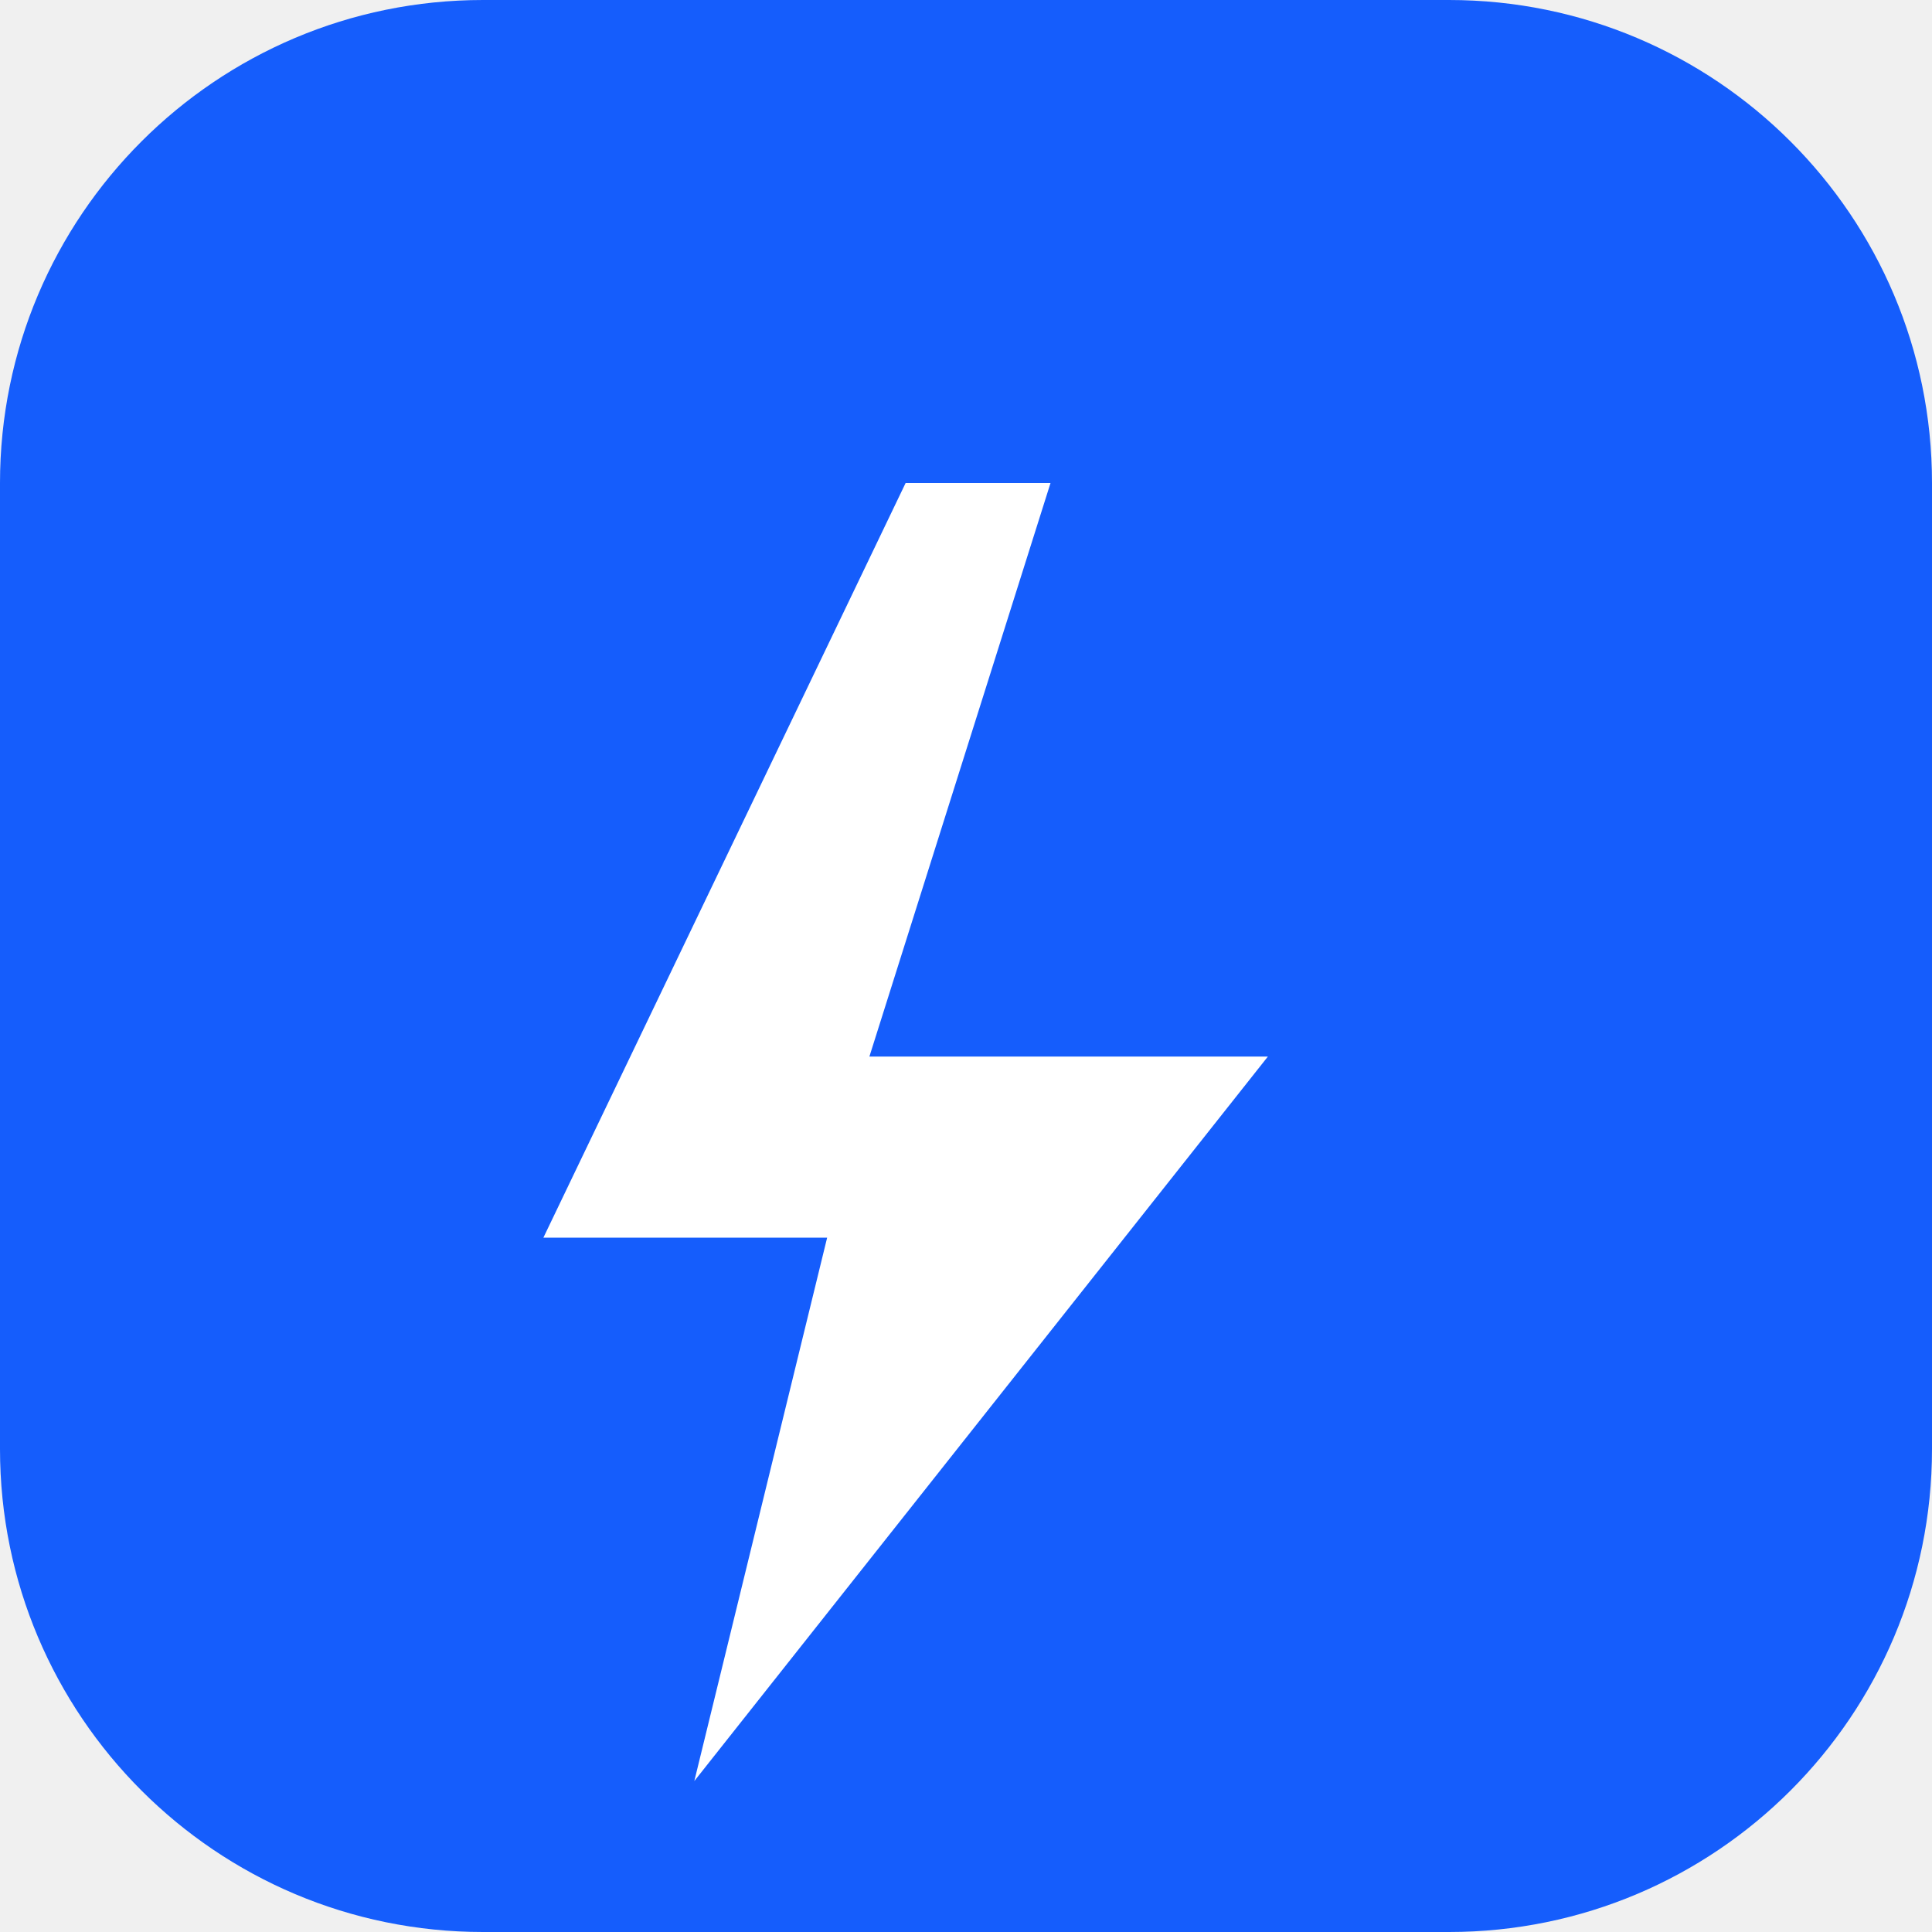
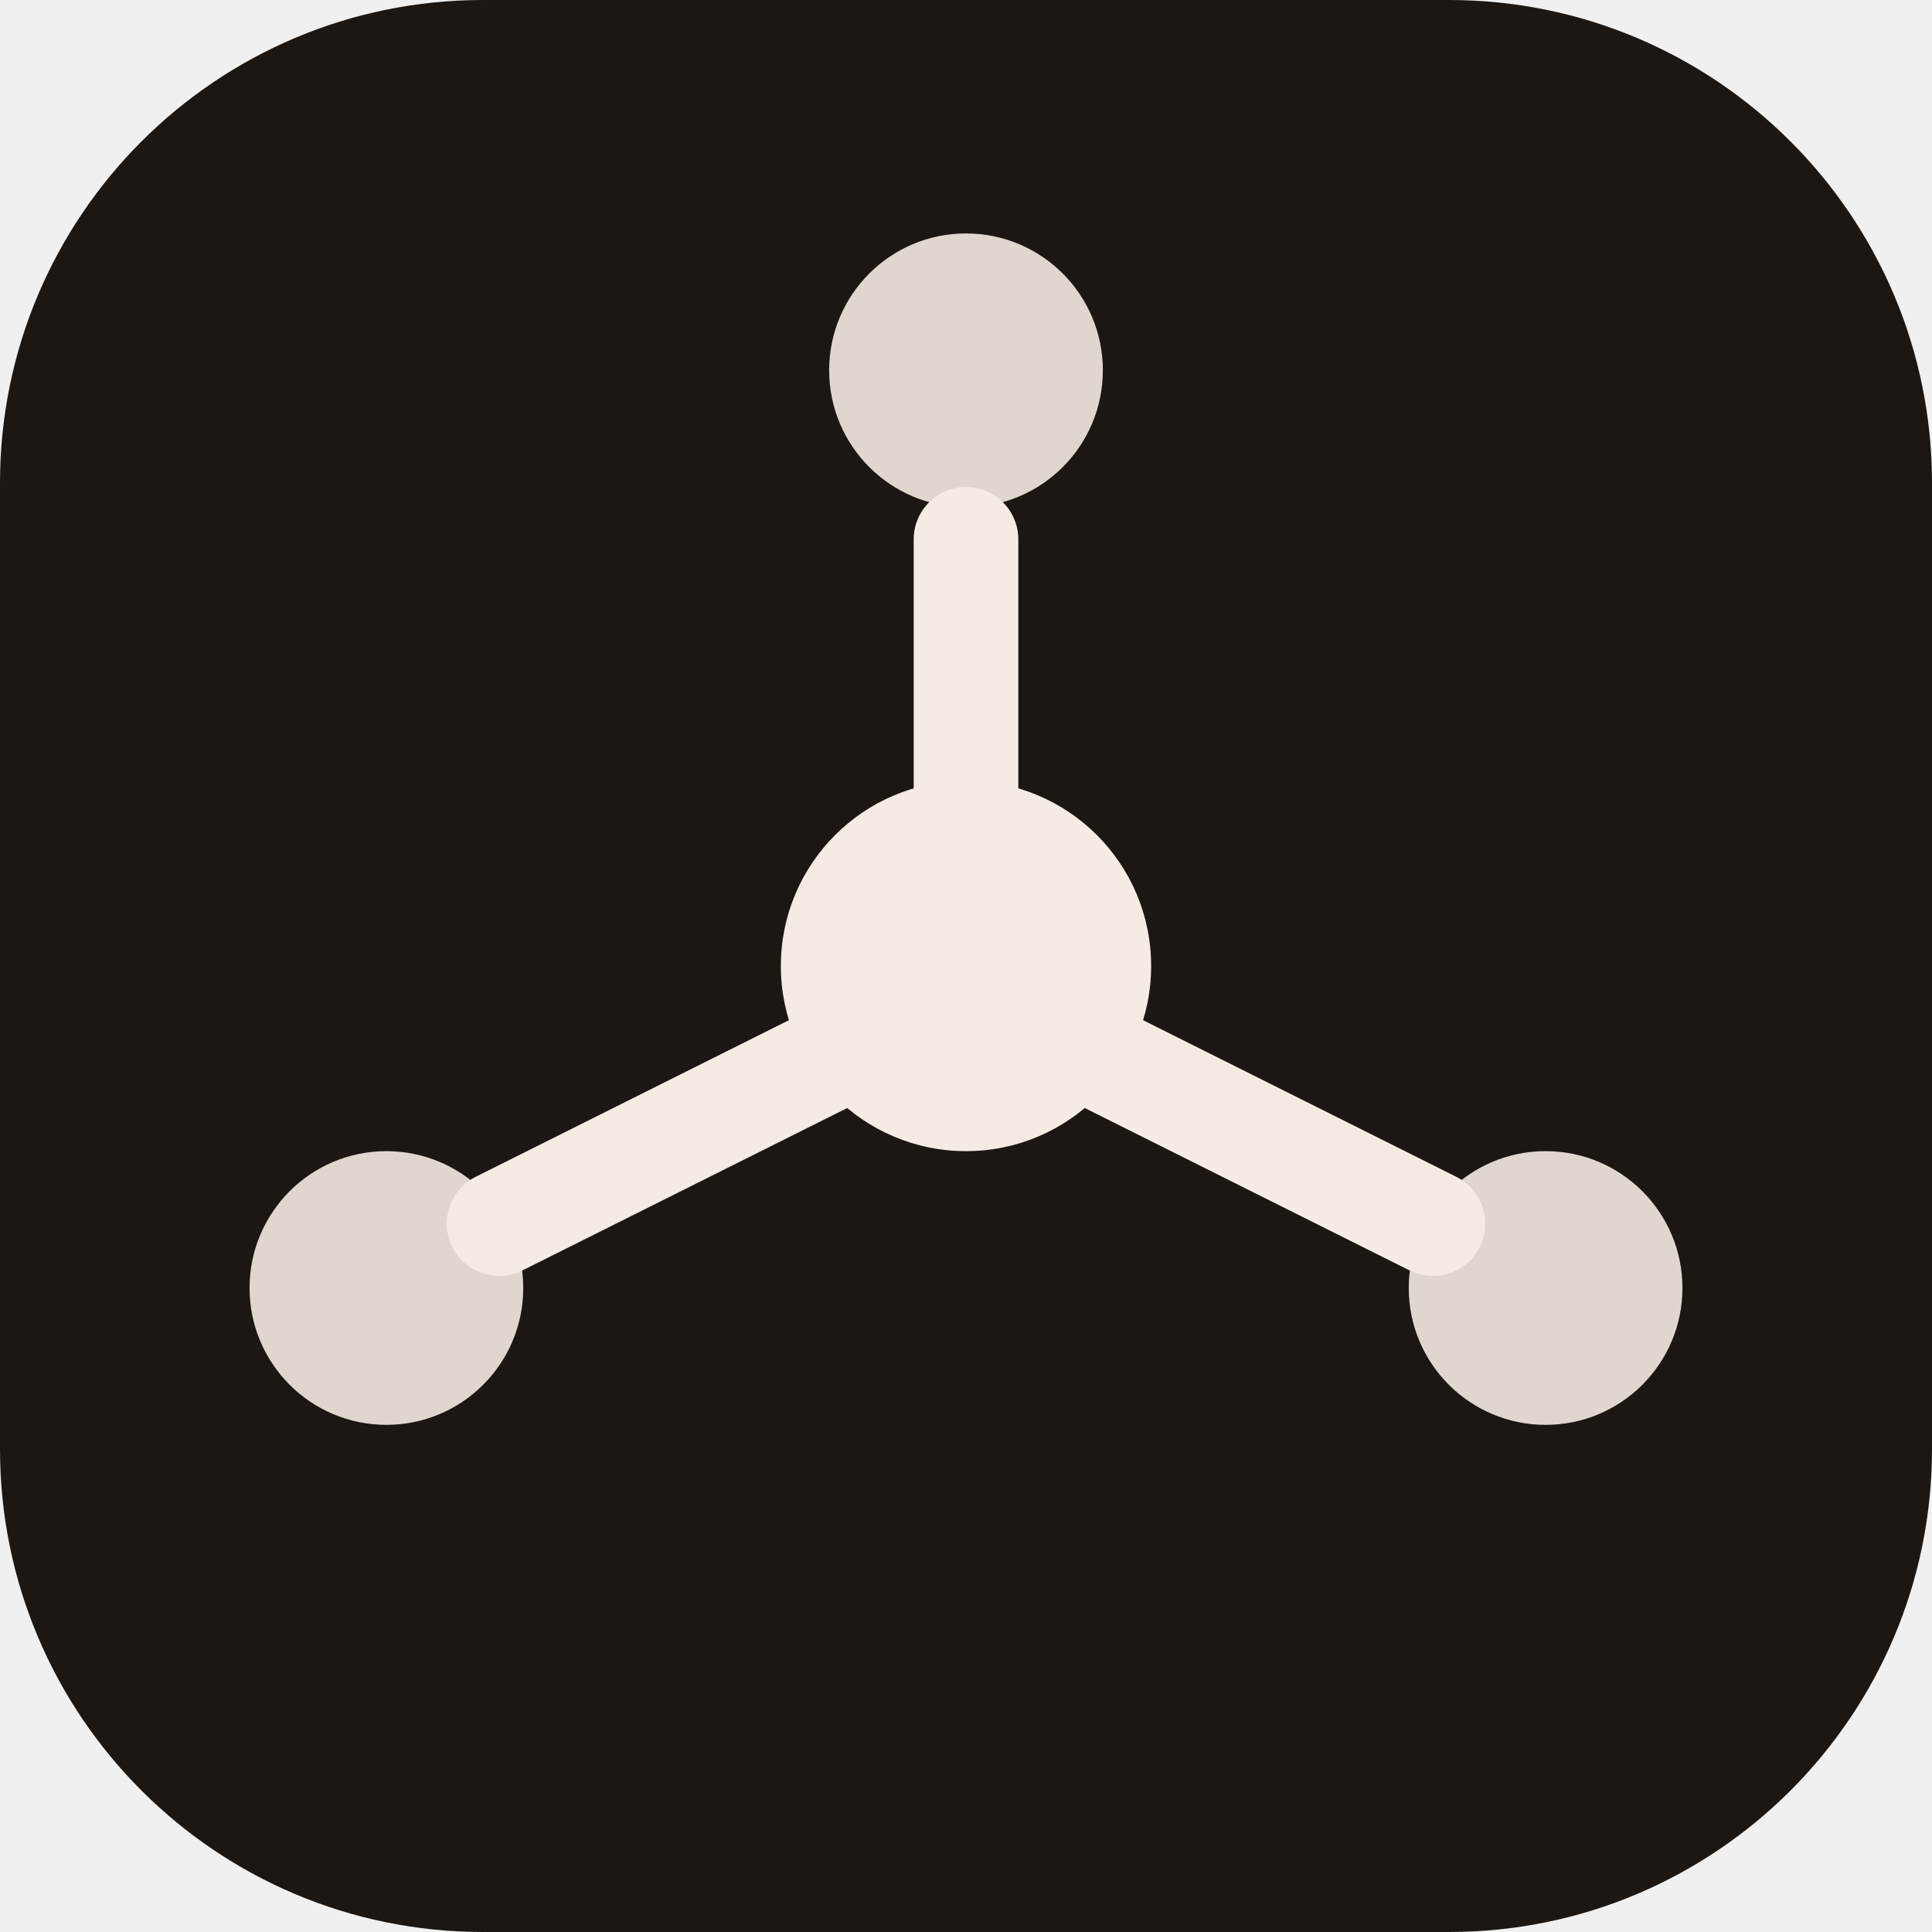
- <svg xmlns="http://www.w3.org/2000/svg" viewBox="0 0 32 32" fill="none">
-   <rect width="32" height="32" rx="8" fill="#155dfc" />
-   <path d="M9 20.5L15 8h2.4l-3 9.5H21l-9.5 12 2.2-9H9z" fill="#fff" />
+ <svg xmlns="http://www.w3.org/2000/svg" viewBox="0 0 24 24">
+   <rect width="24" height="24" rx="6" fill="#1c1712" />
+   <g fill="#f4ece2">
+     <circle cx="12" cy="12" r="2.3" />
+     <circle cx="12" cy="4.6" r="1.7" opacity="0.9" />
+     <circle cx="19.2" cy="16" r="1.7" opacity="0.9" />
+     <circle cx="4.8" cy="16" r="1.7" opacity="0.9" />
+   </g>
+   <g stroke="#f4ece2" stroke-width="1.3" stroke-linecap="round">
+     <path d="M12 6.7V9.8" />
+     <path d="M13.6 13.1L17.8 15.2" />
+     <path d="M10.4 13.1L6.2 15.2" />
+   </g>
</svg>
